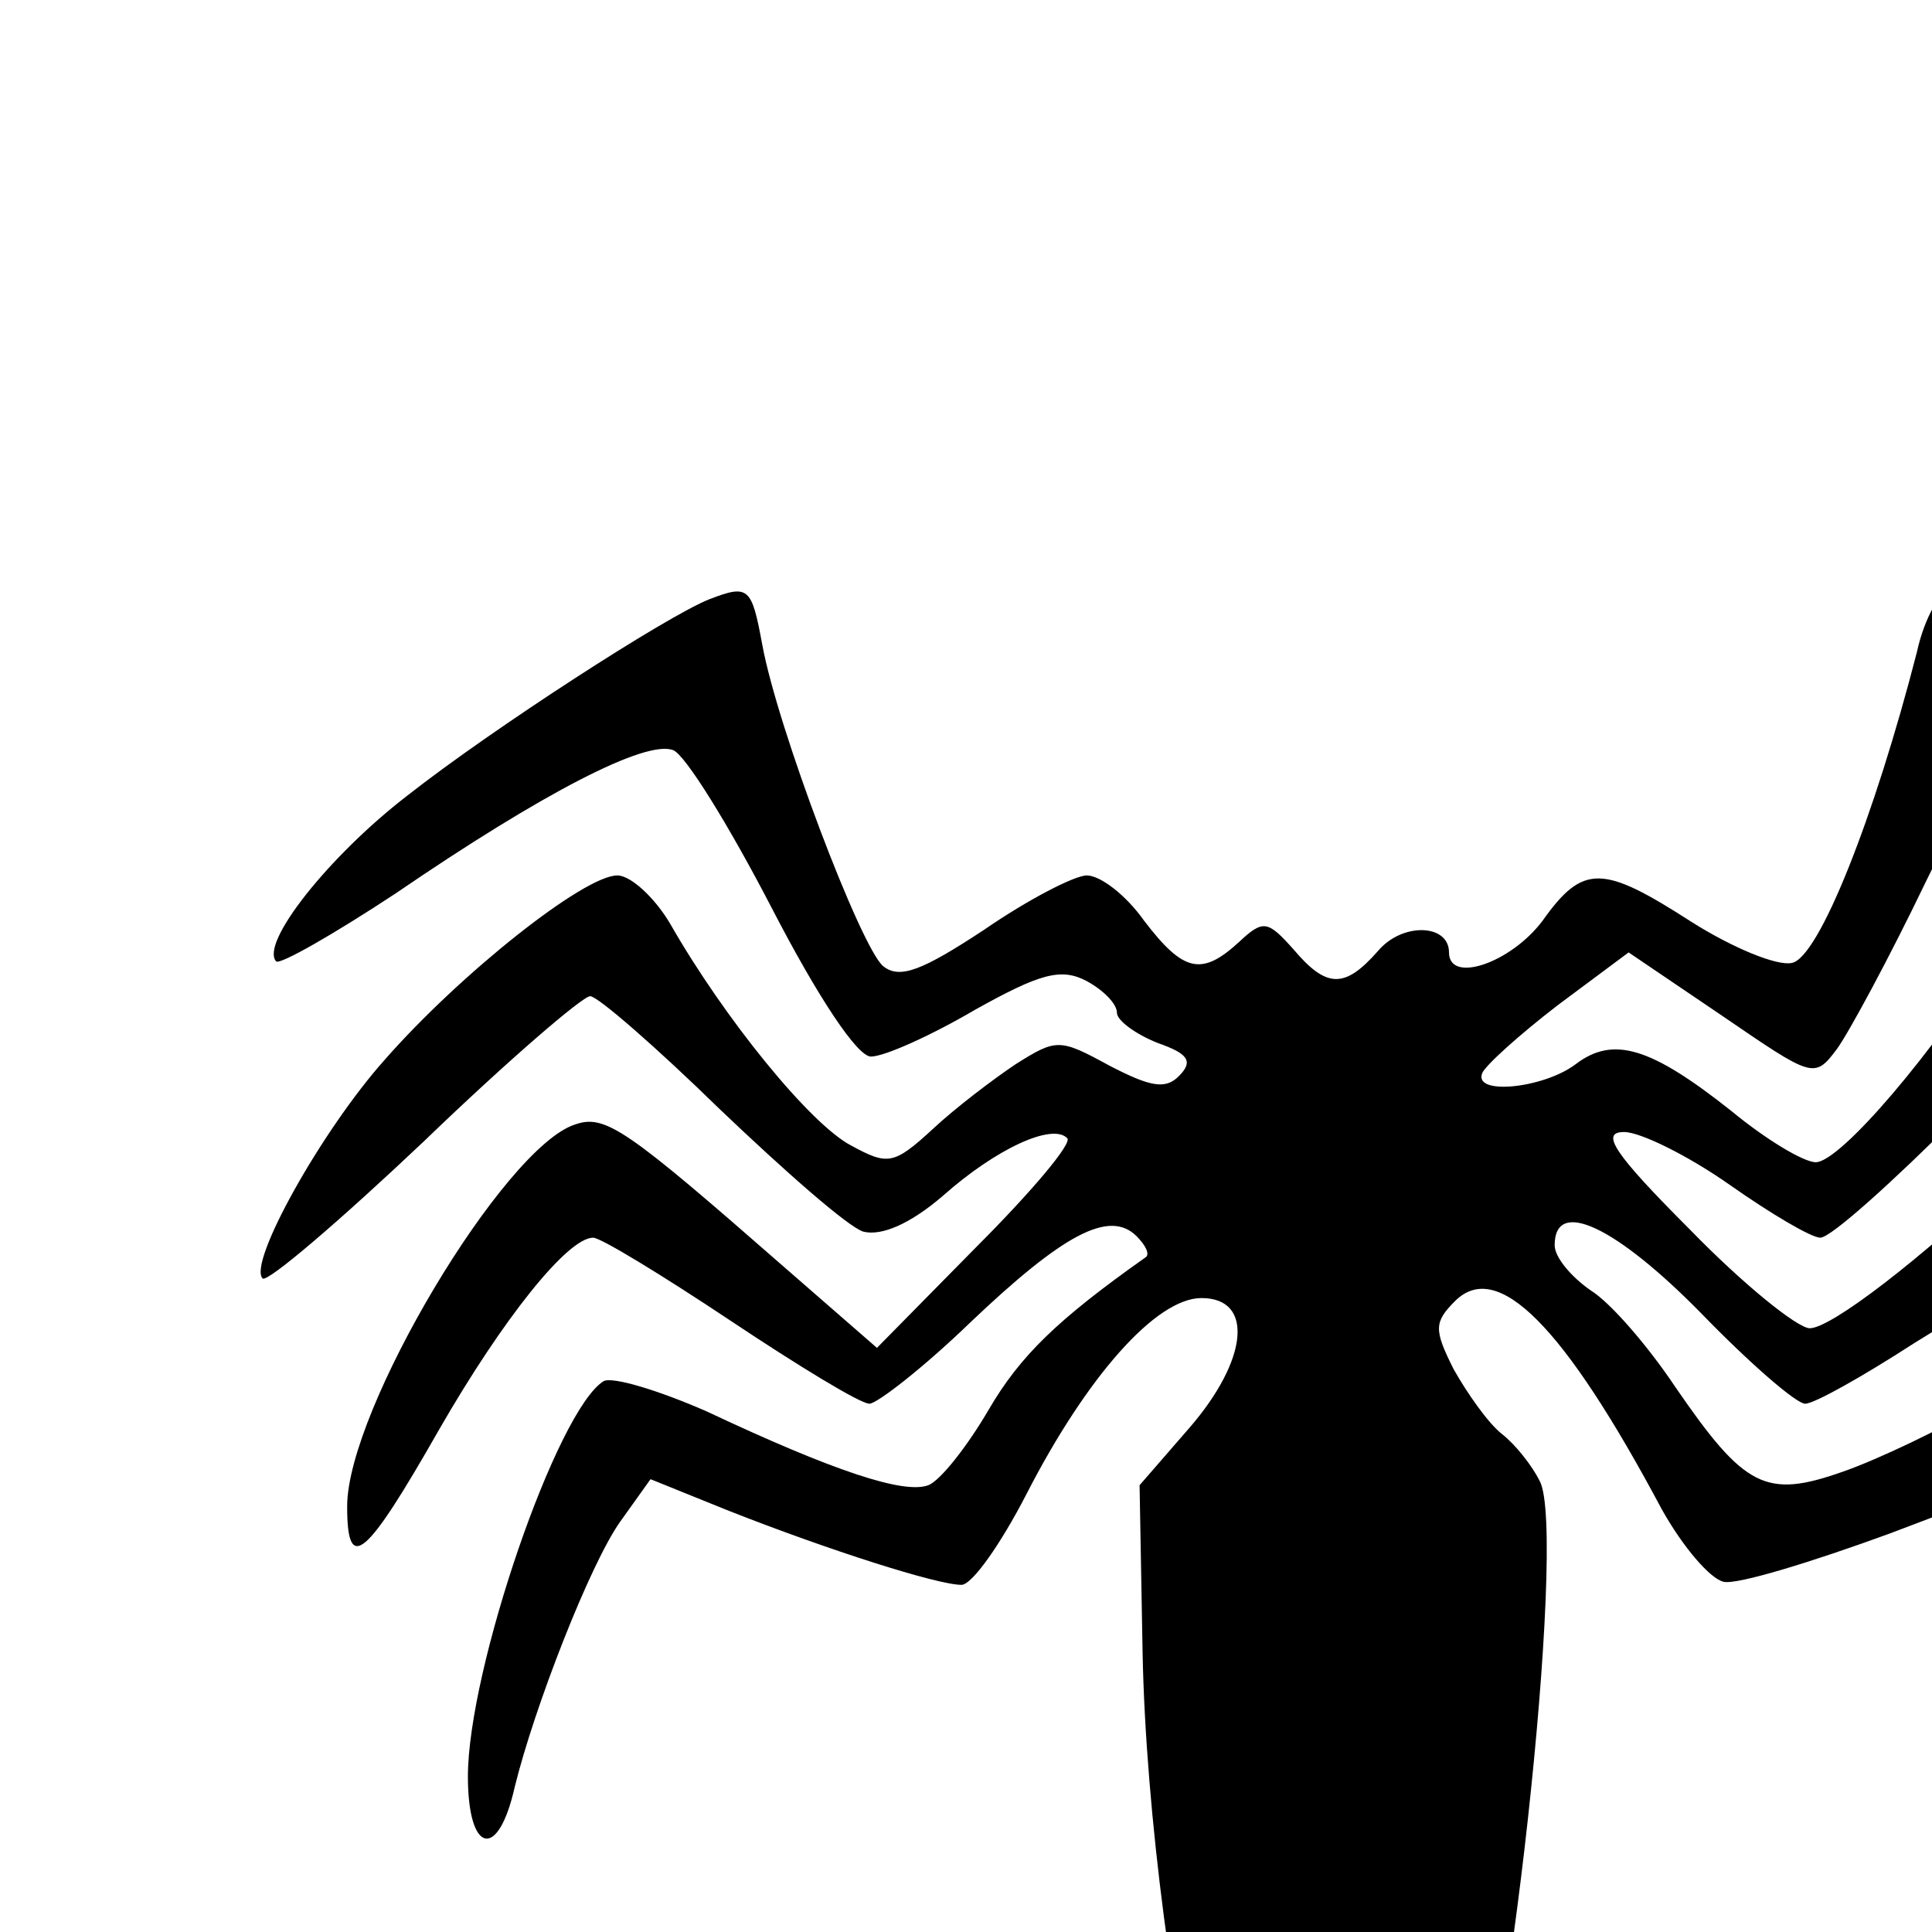
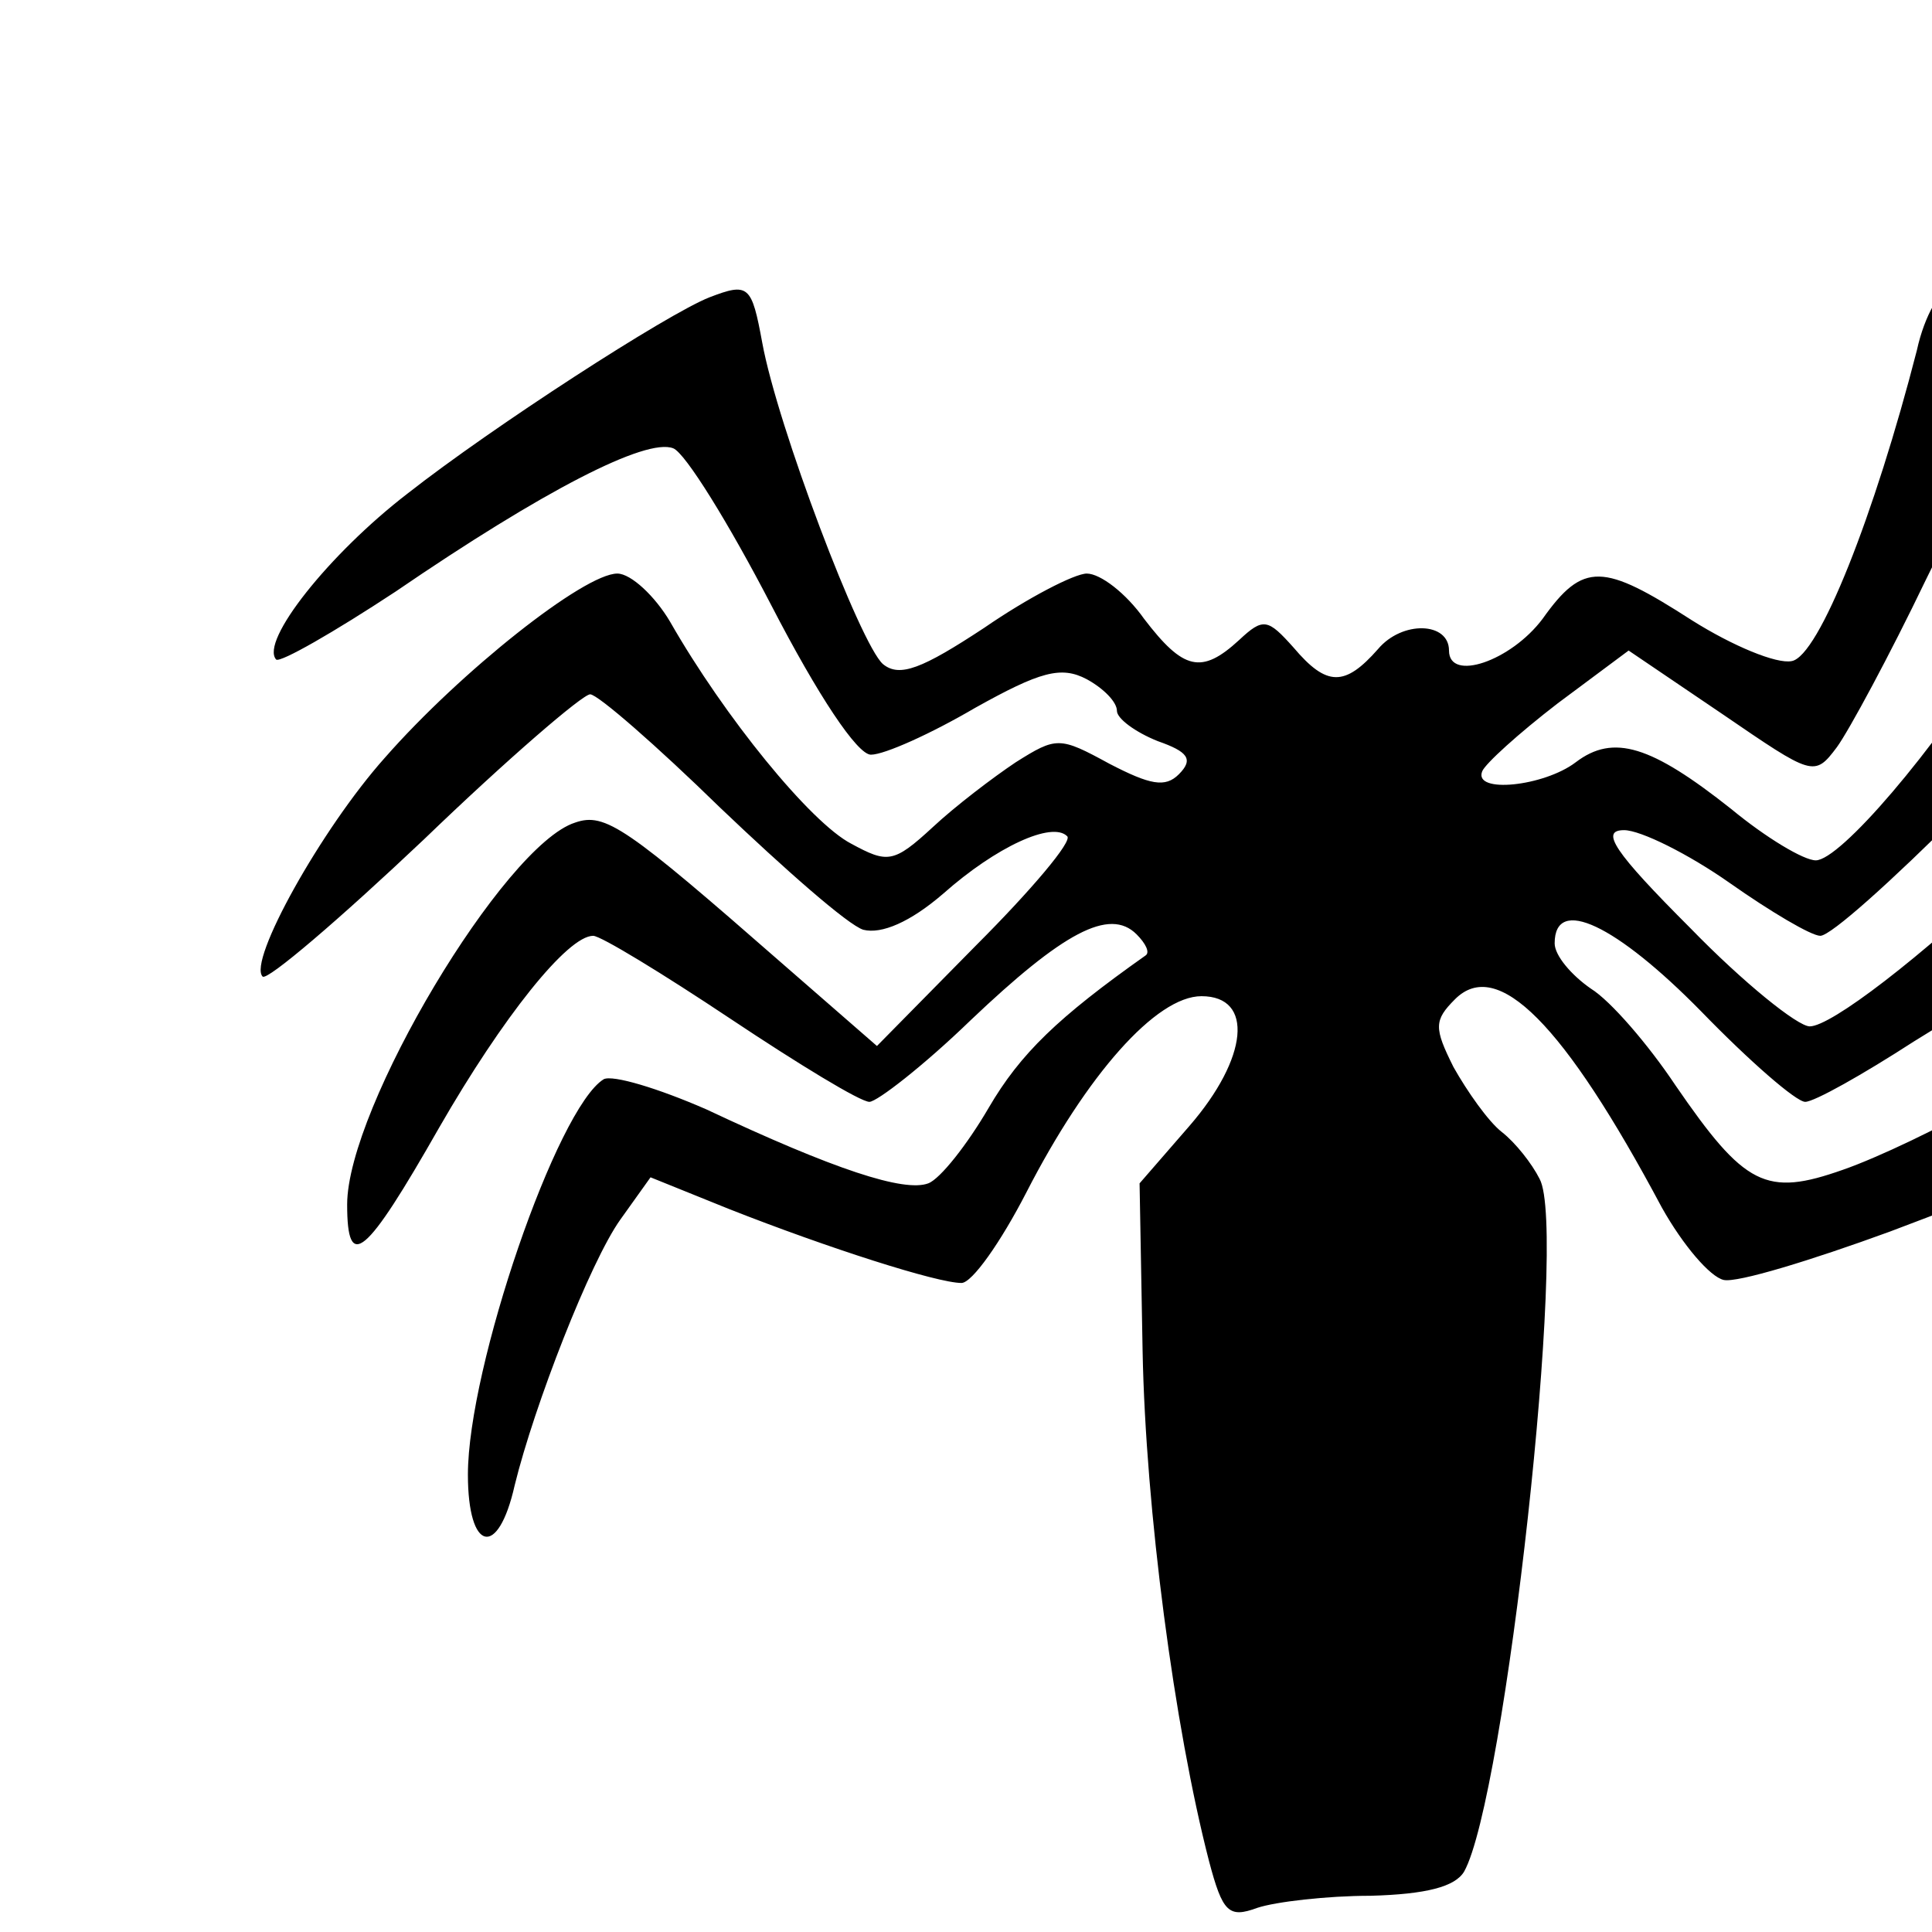
- <svg xmlns="http://www.w3.org/2000/svg" version="1.0" width="128pt" height="128pt" viewBox="-2 -10 128 128" preserveAspectRatio="xMidYMid meet">
+ <svg xmlns="http://www.w3.org/2000/svg" version="1.0" width="128pt" height="128pt" viewBox="-2 10 128 128" preserveAspectRatio="xMidYMid meet">
  <g transform="translate(0,170) scale(0.1,-0.1)" fill="#000000" stroke="none">
    <path d="M450 1403 c-28 -11 -144 -86 -200 -130 -52 -40 -98 -98 -87 -110 3 -2 38 18 79 45 98 67 166 102 184 95 8 -3 37 -50 65 -104 31 -60 57 -99 66 -99 9 0 40 14 69 31 43 24 57 28 74 19 11 -6 20 -15 20 -21 0 -5 12 -14 27 -20 20 -7 24 -12 14 -22 -9 -9 -19 -7 -46 7 -33 18 -35 18 -62 1 -15 -10 -40 -29 -55 -43 -26 -24 -30 -24 -54 -11 -27 14 -84 84 -120 147 -10 17 -26 32 -35 32 -22 0 -104 -65 -154 -122 -42 -47 -91 -135 -81 -145 3 -3 51 38 107 91 55 53 105 96 110 96 5 0 44 -34 86 -75 43 -41 85 -78 95 -81 12 -3 31 5 53 24 35 31 72 48 82 38 4 -3 -24 -36 -60 -72 l-66 -67 -62 54 c-104 91 -118 101 -138 94 -47 -15 -151 -189 -151 -253 0 -45 12 -35 61 51 42 73 85 127 102 127 5 0 46 -25 91 -55 45 -30 86 -55 92 -55 5 0 36 24 67 54 61 58 92 75 110 57 6 -6 9 -12 6 -14 -58 -41 -83 -65 -104 -101 -14 -24 -32 -47 -40 -50 -16 -6 -62 9 -147 49 -32 14 -62 23 -68 20 -31 -19 -90 -191 -90 -262 0 -51 20 -56 31 -7 13 53 50 148 70 176 l20 28 52 -21 c66 -26 138 -49 154 -49 7 0 26 27 43 60 40 78 86 130 116 130 35 0 31 -41 -8 -86 l-33 -38 2 -111 c2 -105 21 -249 44 -338 9 -34 13 -38 32 -31 12 4 46 8 75 8 37 1 56 6 62 16 27 48 69 425 50 459 -5 10 -16 24 -25 31 -9 7 -23 27 -32 43 -13 26 -13 31 1 45 28 28 72 -16 137 -138 14 -25 32 -46 41 -48 9 -2 58 13 110 32 92 35 93 36 110 16 9 -11 28 -55 42 -98 15 -42 30 -84 35 -91 14 -22 25 31 17 84 -6 50 -50 161 -73 187 -15 17 -19 16 -68 -12 -29 -17 -71 -37 -94 -45 -51 -18 -65 -11 -111 56 -18 27 -43 56 -56 64 -13 9 -24 22 -24 30 0 32 41 12 97 -45 32 -33 63 -60 69 -60 6 0 38 18 72 40 34 21 76 47 93 56 l33 16 27 -33 c16 -19 47 -69 71 -111 23 -43 47 -78 52 -78 17 0 -2 81 -37 154 -33 70 -97 146 -122 146 -7 0 -29 -15 -49 -34 -64 -61 -123 -106 -137 -106 -8 0 -44 29 -79 65 -51 51 -60 65 -44 65 11 0 43 -16 70 -35 27 -19 54 -35 60 -35 7 0 48 37 93 82 78 79 81 81 106 68 24 -13 97 -86 158 -159 15 -19 30 -31 33 -28 13 13 -30 109 -69 153 -52 59 -133 124 -155 124 -10 0 -30 -20 -45 -44 -46 -74 -108 -146 -124 -146 -8 0 -33 15 -56 34 -53 42 -78 50 -103 31 -21 -16 -68 -21 -62 -6 2 5 24 25 50 45 l47 35 62 -42 c60 -41 61 -42 76 -22 8 11 35 61 59 111 24 49 46 93 50 97 9 9 97 -37 181 -95 89 -63 113 -60 53 6 -45 49 -242 186 -266 186 -8 0 -19 -19 -24 -42 -28 -109 -65 -203 -83 -206 -10 -2 -39 10 -66 27 -59 38 -72 39 -99 1 -21 -28 -62 -42 -62 -21 0 19 -31 20 -47 1 -22 -25 -34 -25 -56 1 -17 19 -20 20 -36 5 -25 -23 -37 -20 -63 14 -12 17 -29 30 -38 30 -8 0 -39 -16 -68 -36 -41 -27 -56 -33 -67 -24 -15 13 -70 158 -80 213 -7 38 -9 40 -35 30z" />
  </g>
</svg>
